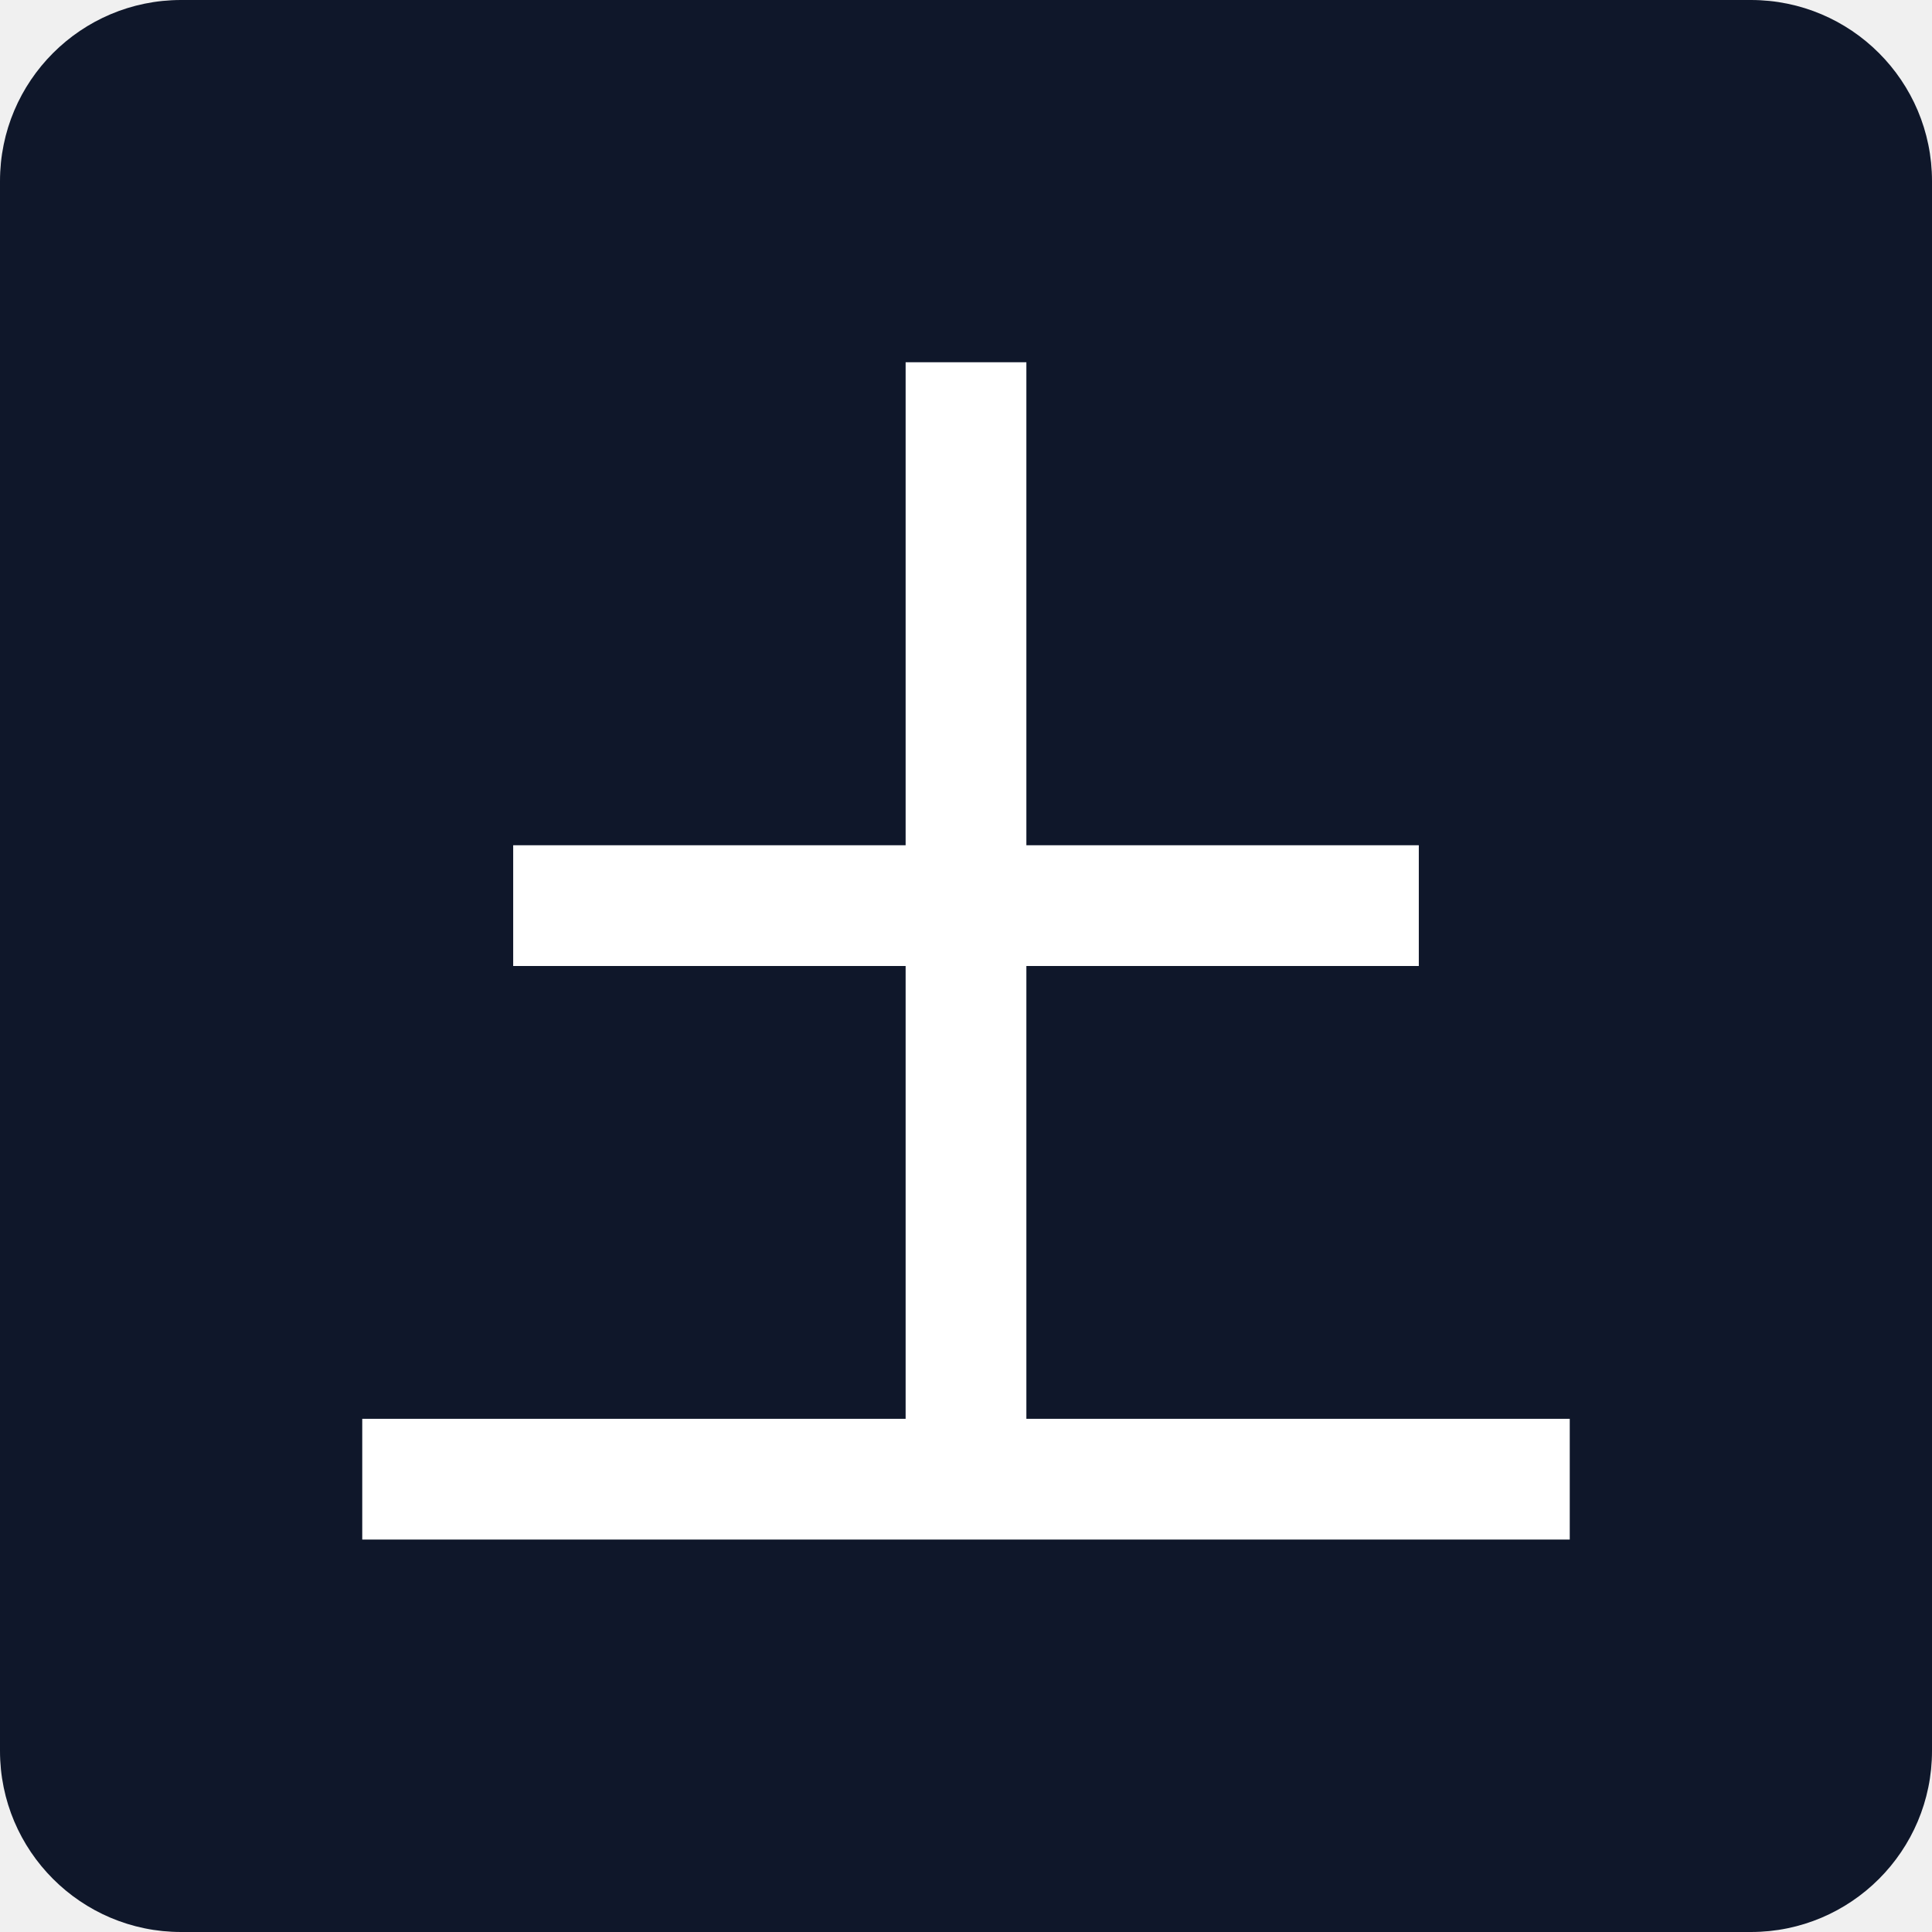
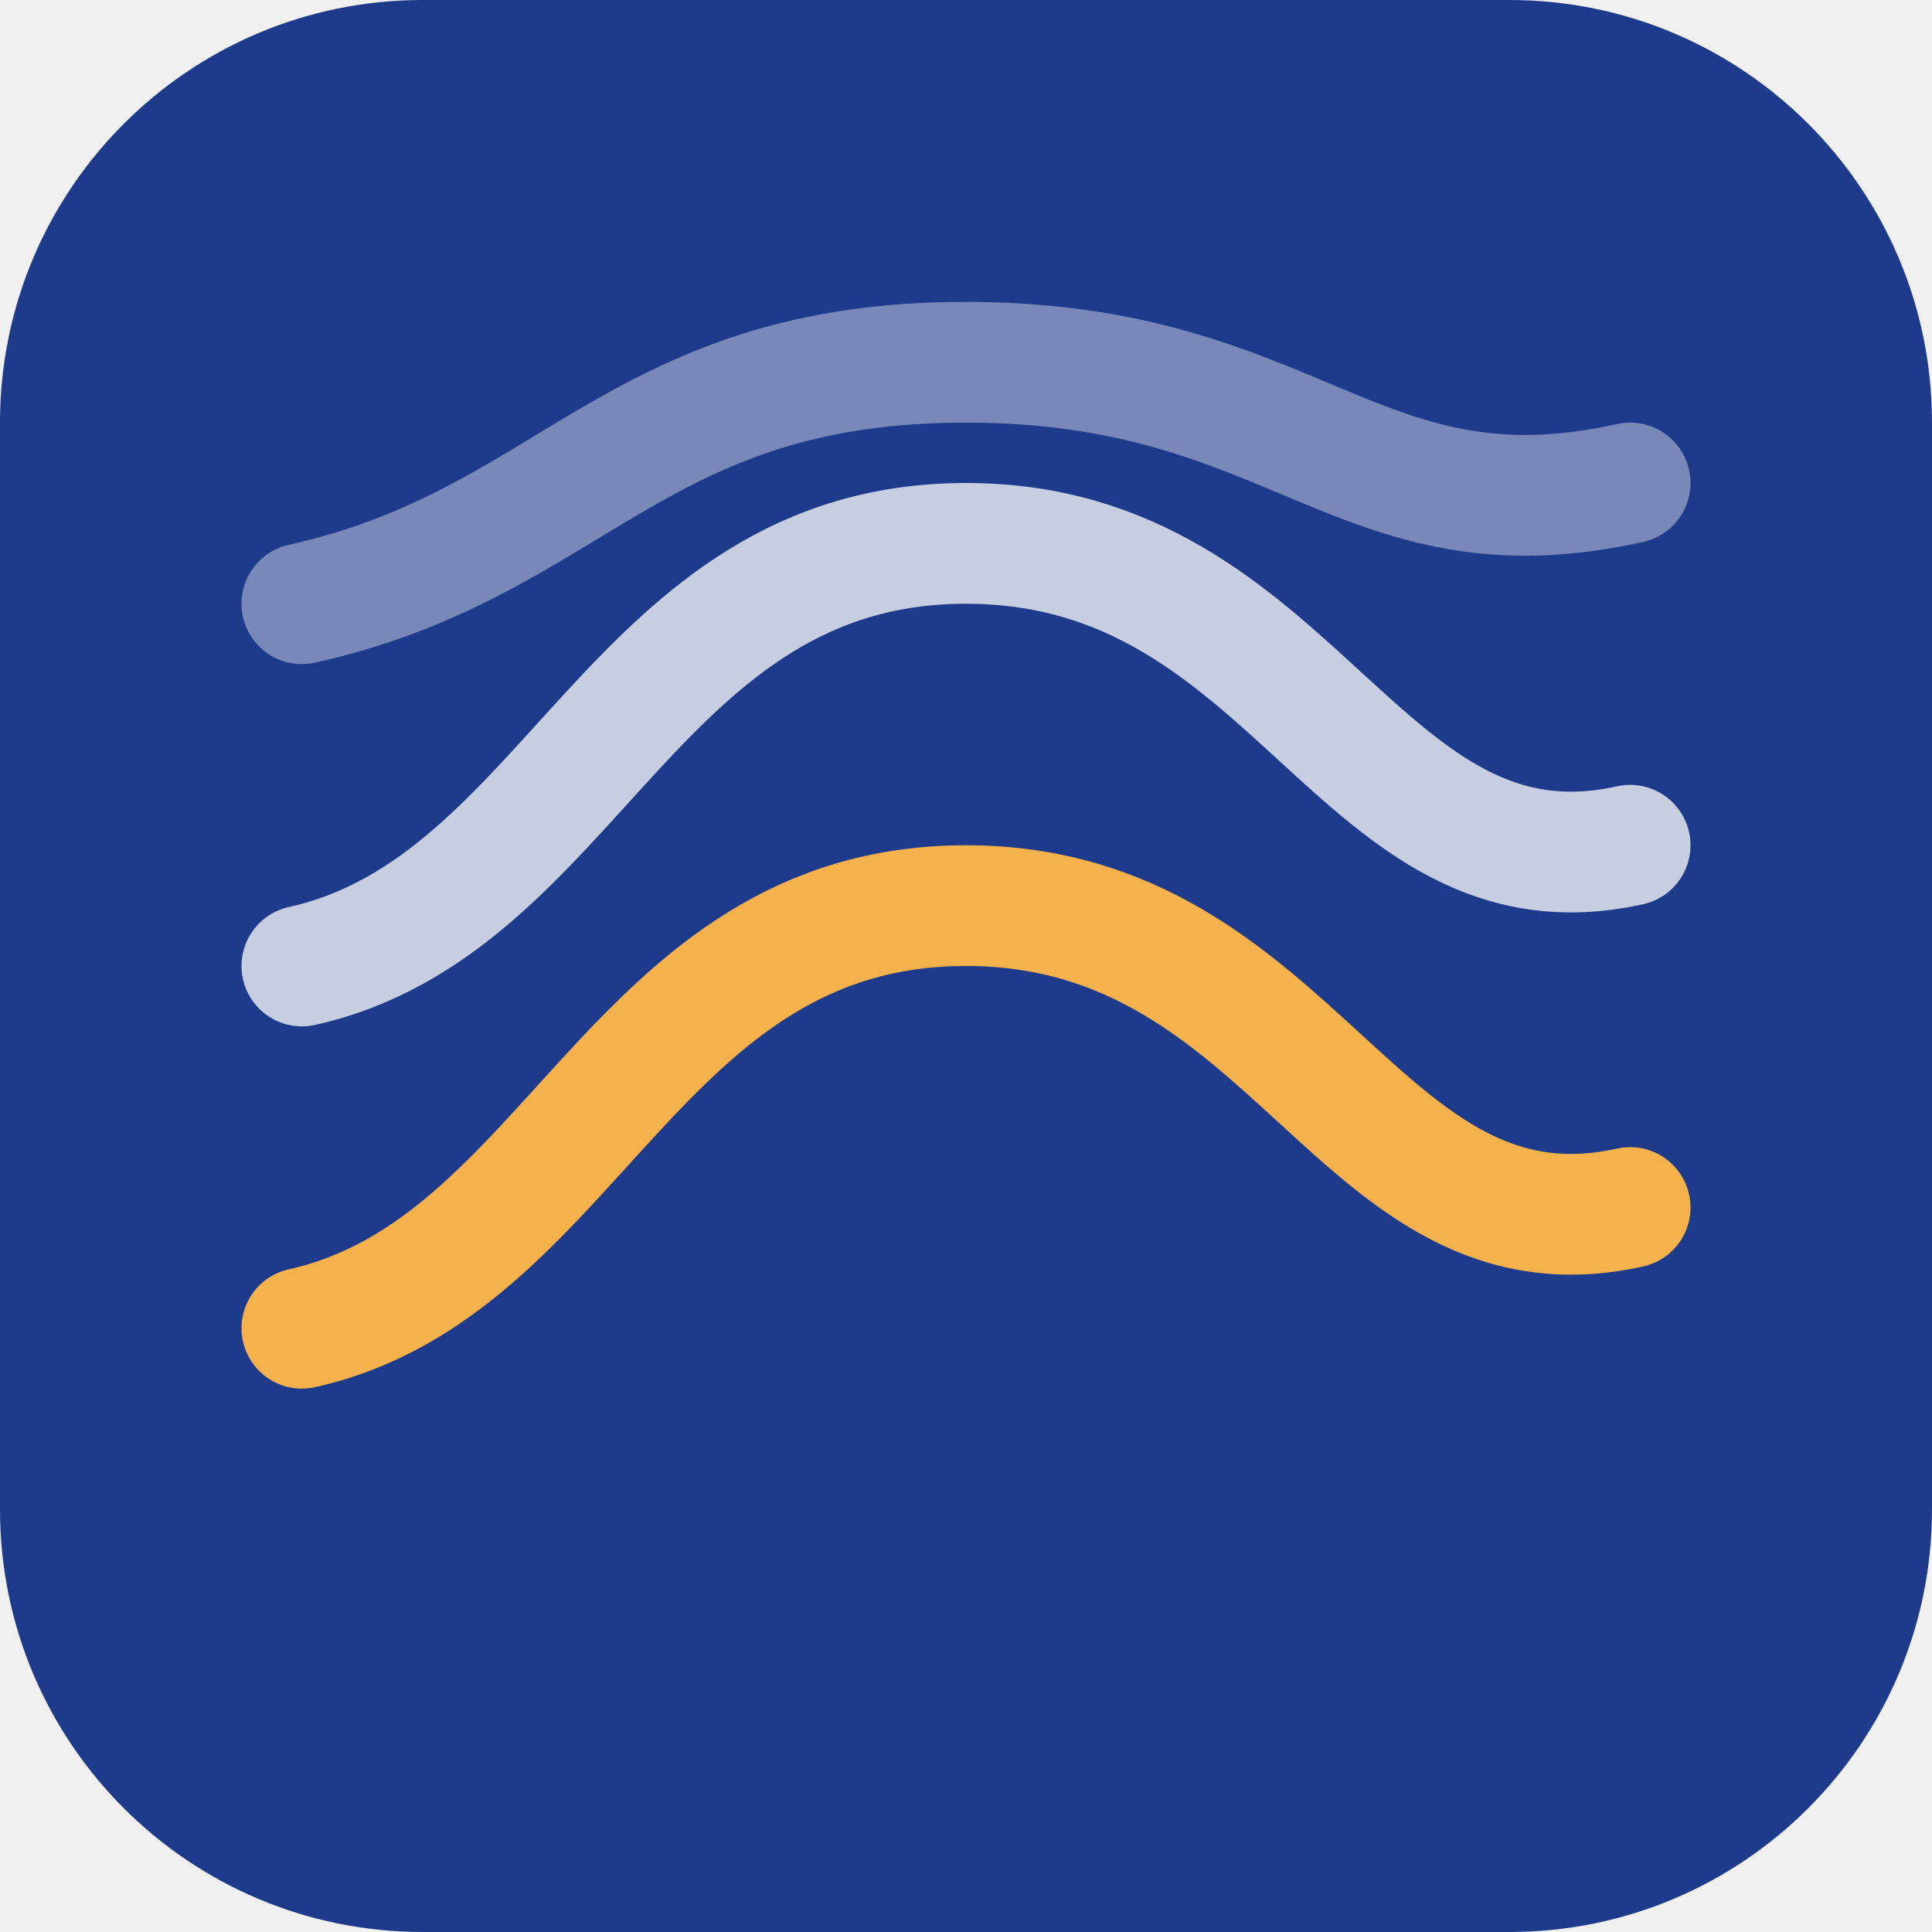
<svg xmlns="http://www.w3.org/2000/svg" viewBox="0 0 64 64">
-   <rect width="64" height="64" rx="6" fill="#0f172a" />
-   <path d="M32 12v37M17 30h30M12 49h40" fill="none" stroke="#fff" stroke-width="4" />
+   <rect width="64" height="64" rx="14" fill="#1E3A8A" />
+   <g fill="none" stroke-linecap="round" stroke-width="4">
+     <path d="M10 44c9-2 11-14 22-14s13 12 22 10" stroke="#F5B14C" />
+     <path d="M10 32c9-2 11-14 22-14s13 12 22 10" stroke="#fff" stroke-opacity=".75" />
+     <path d="M10 20c9-2 11-8 22-8s13 6 22 4" stroke="#fff" stroke-opacity=".4" />
+   </g>
</svg>
